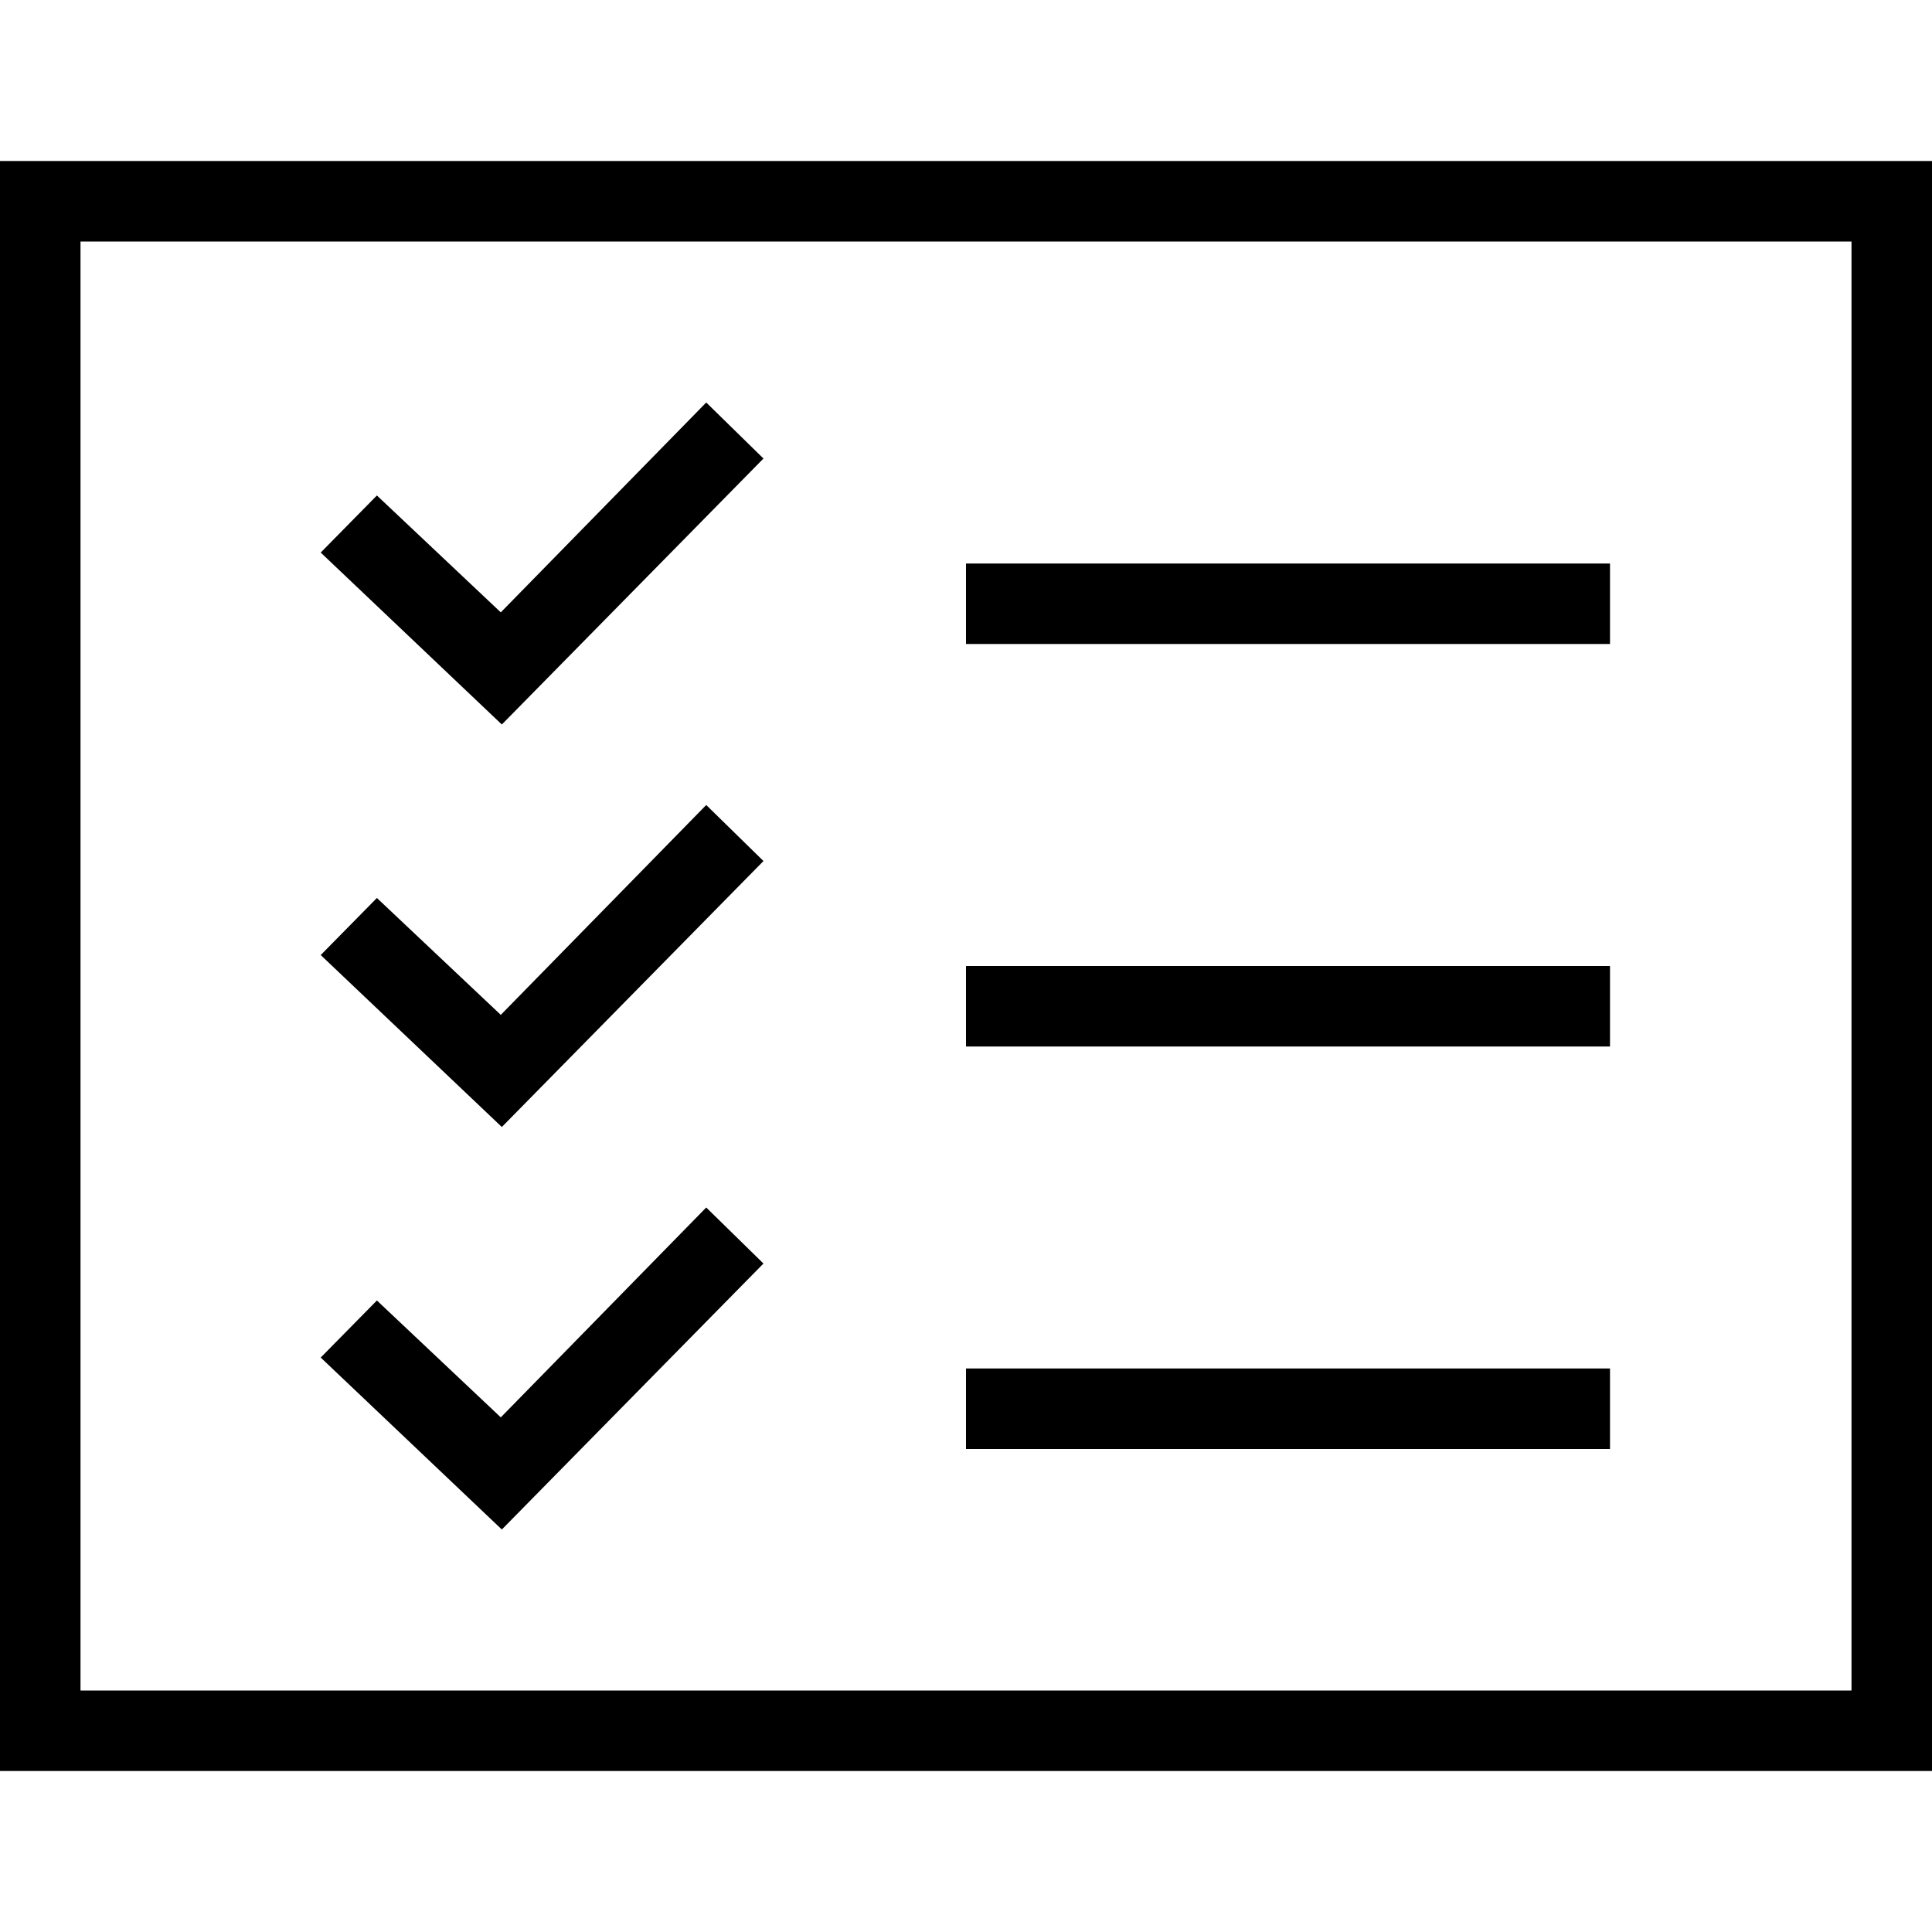
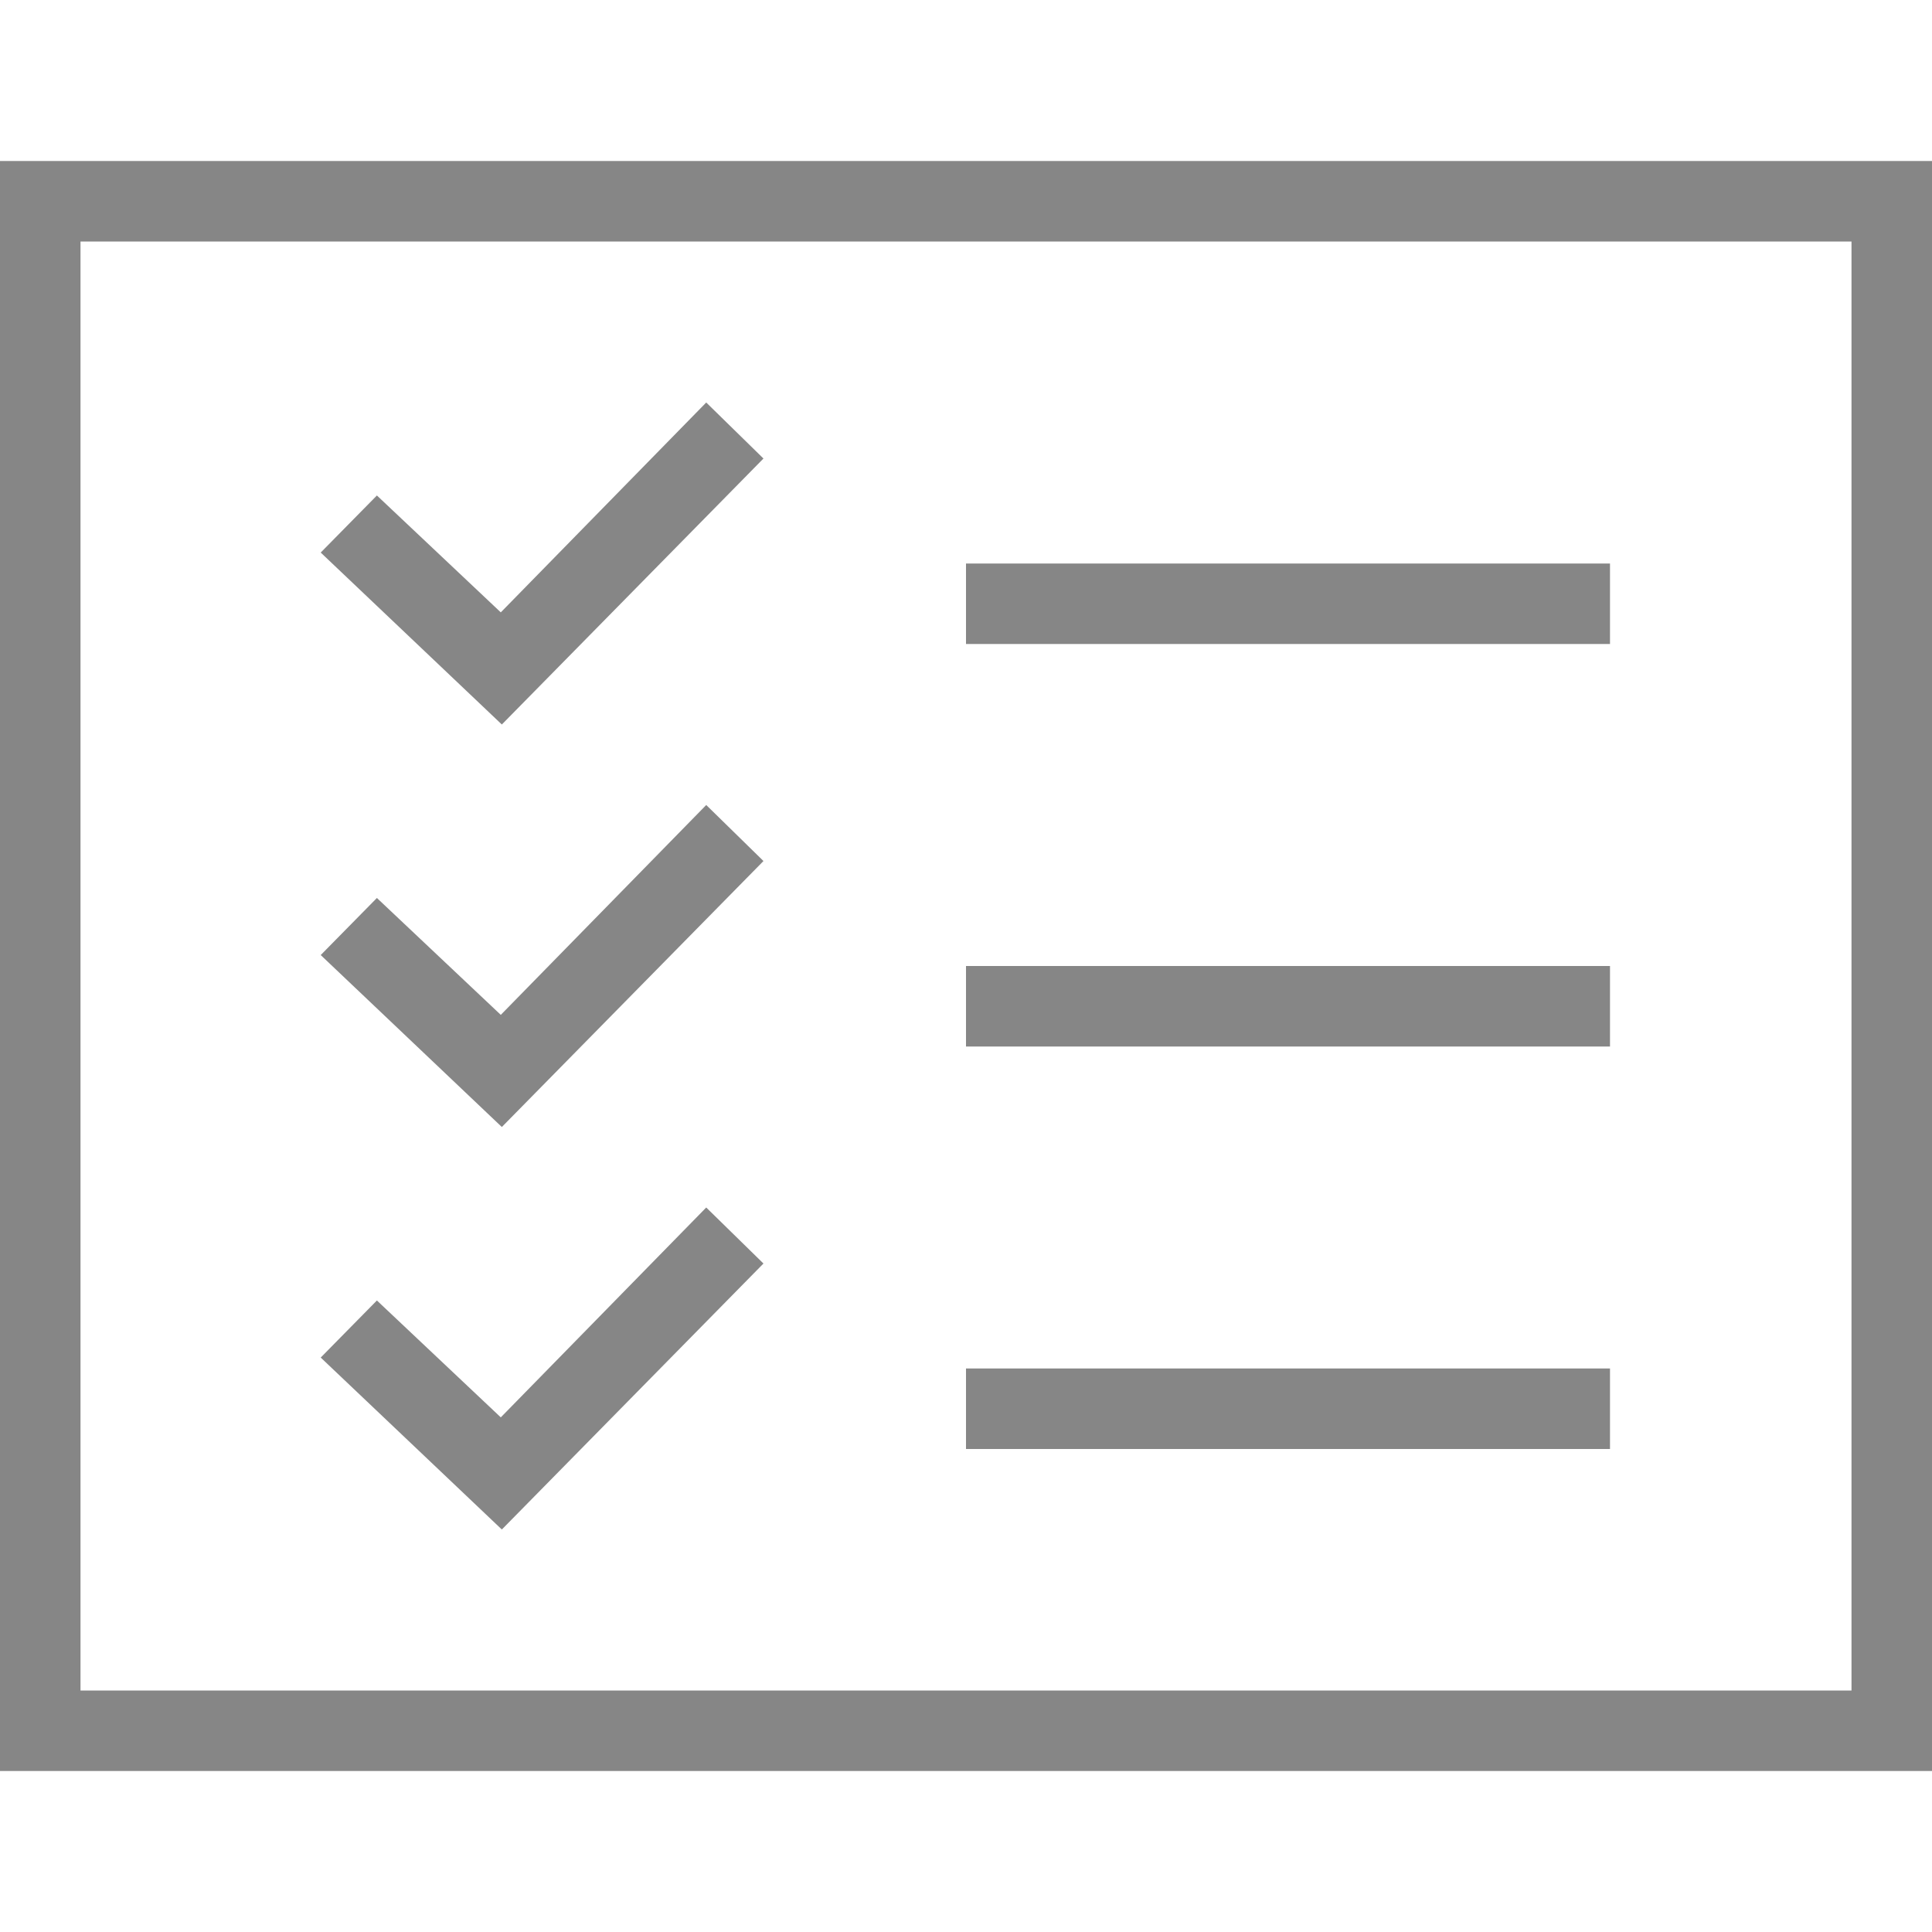
- <svg xmlns="http://www.w3.org/2000/svg" width="24" height="24" fill-rule="evenodd" clip-rule="evenodd">
+ <svg xmlns="http://www.w3.org/2000/svg" width="24" height="24" fill-rule="evenodd" clip-rule="evenodd" fill="rgb(134, 134, 134)">
  <path d="M9.484 15.696l-.711-.696-2.552 2.607-1.539-1.452-.698.709 2.25 2.136 3.25-3.304zm0-5l-.711-.696-2.552 2.607-1.539-1.452-.698.709 2.25 2.136 3.25-3.304zm0-5l-.711-.696-2.552 2.607-1.539-1.452-.698.709 2.25 2.136 3.25-3.304zm10.516 11.304h-8v1h8v-1zm0-5h-8v1h8v-1zm0-5h-8v1h8v-1zm4-5h-24v20h24v-20zm-1 19h-22v-18h22v18z" />
</svg>
